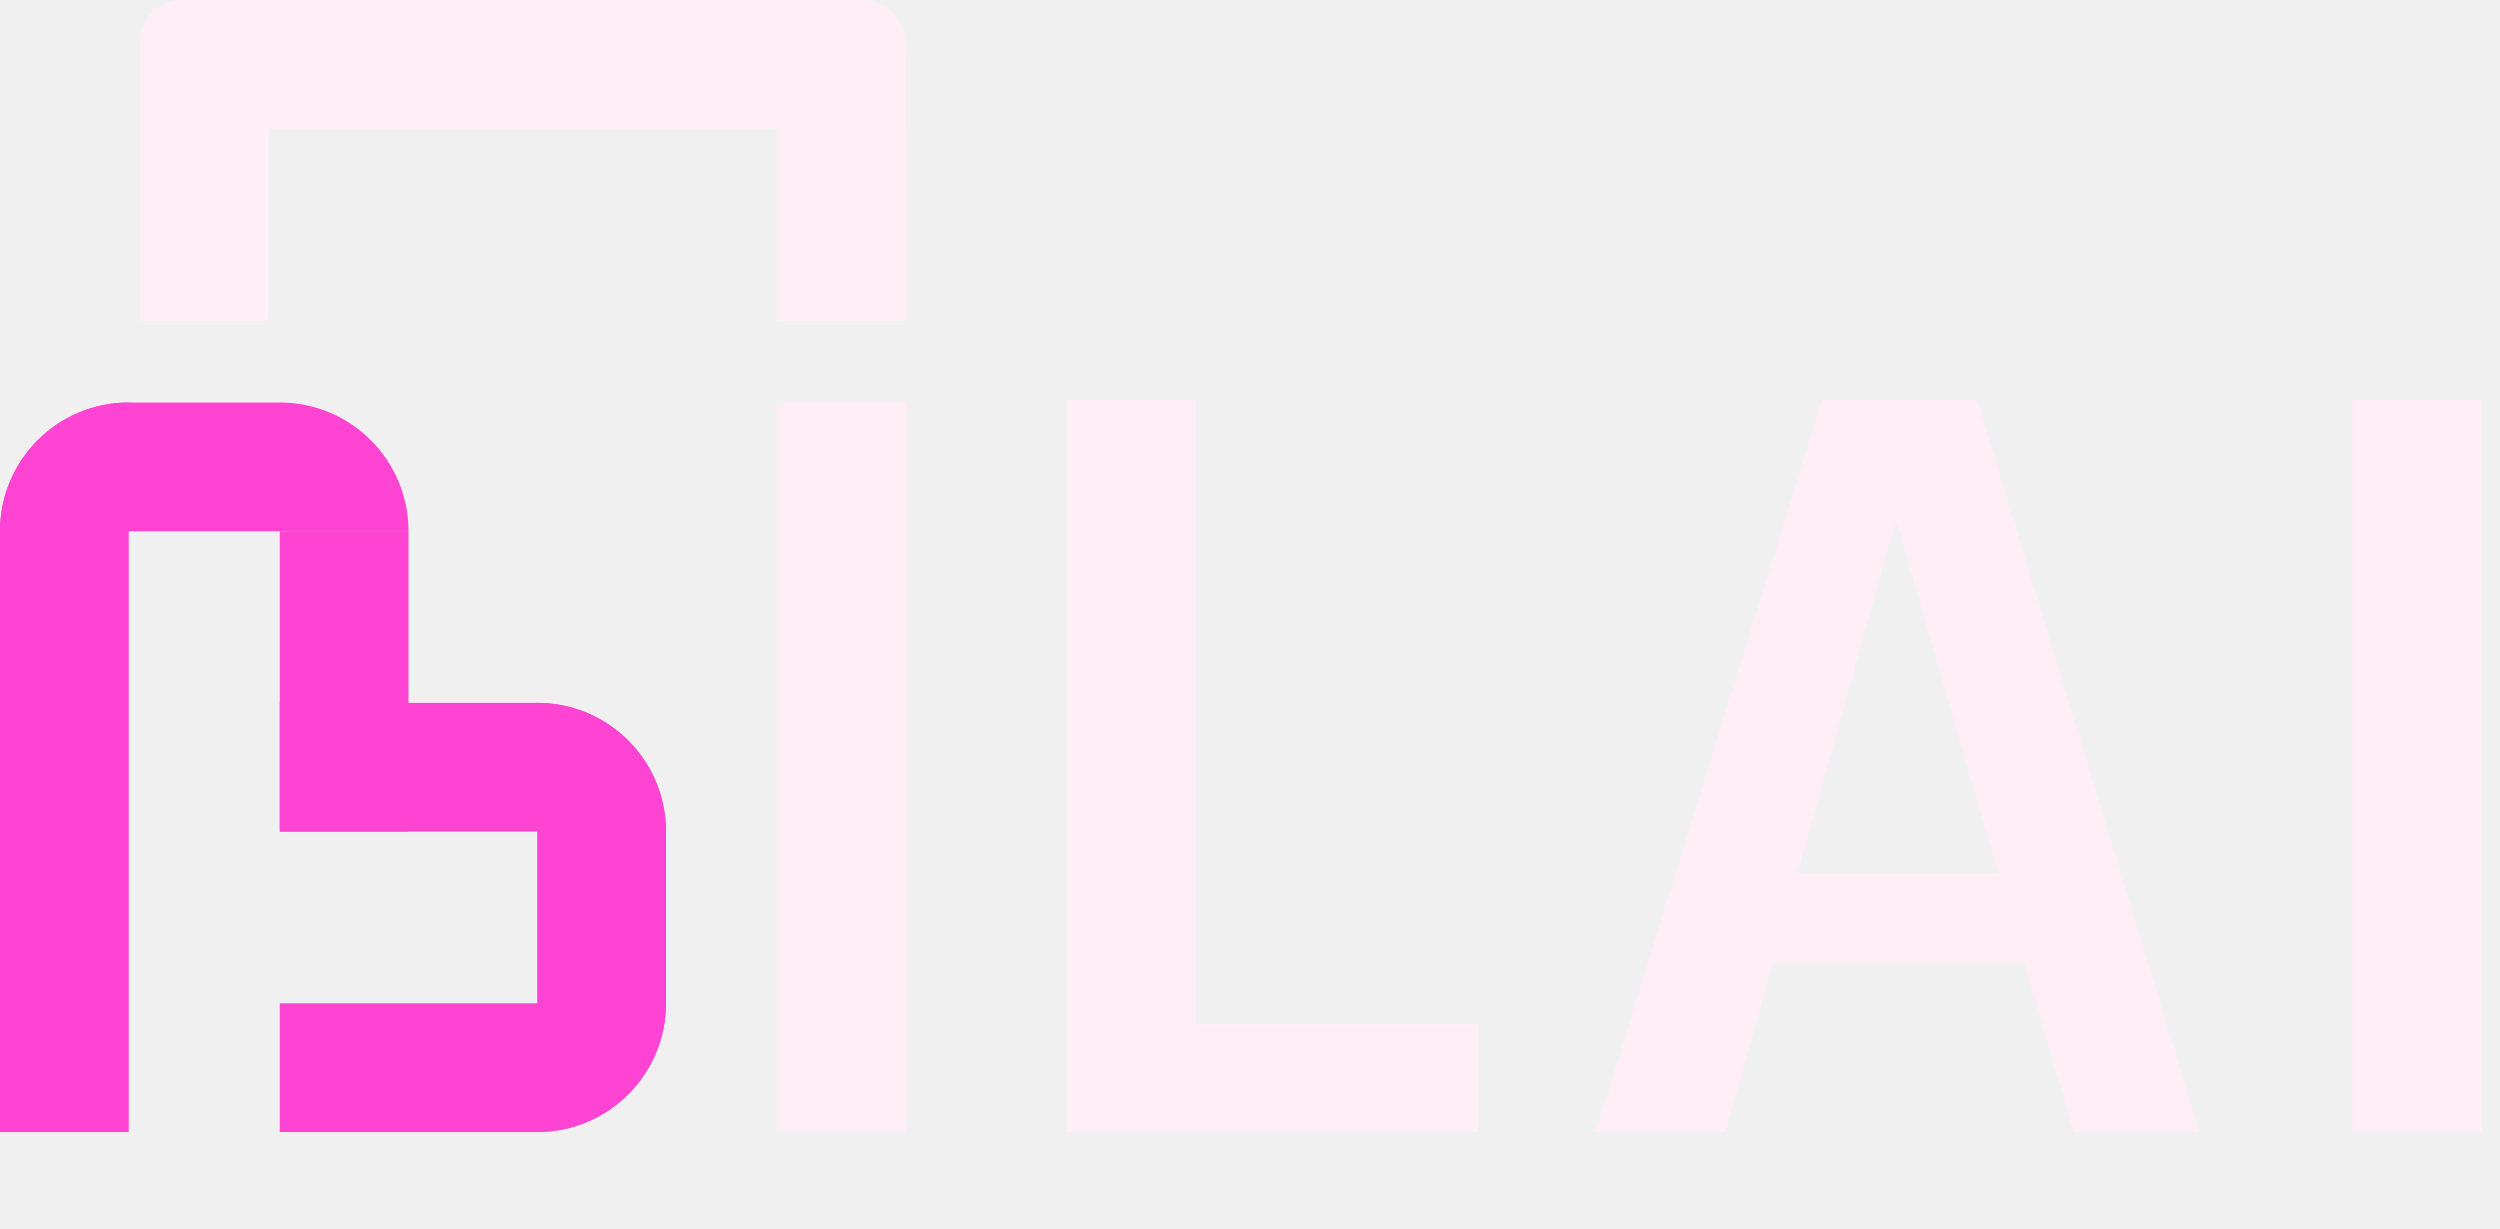
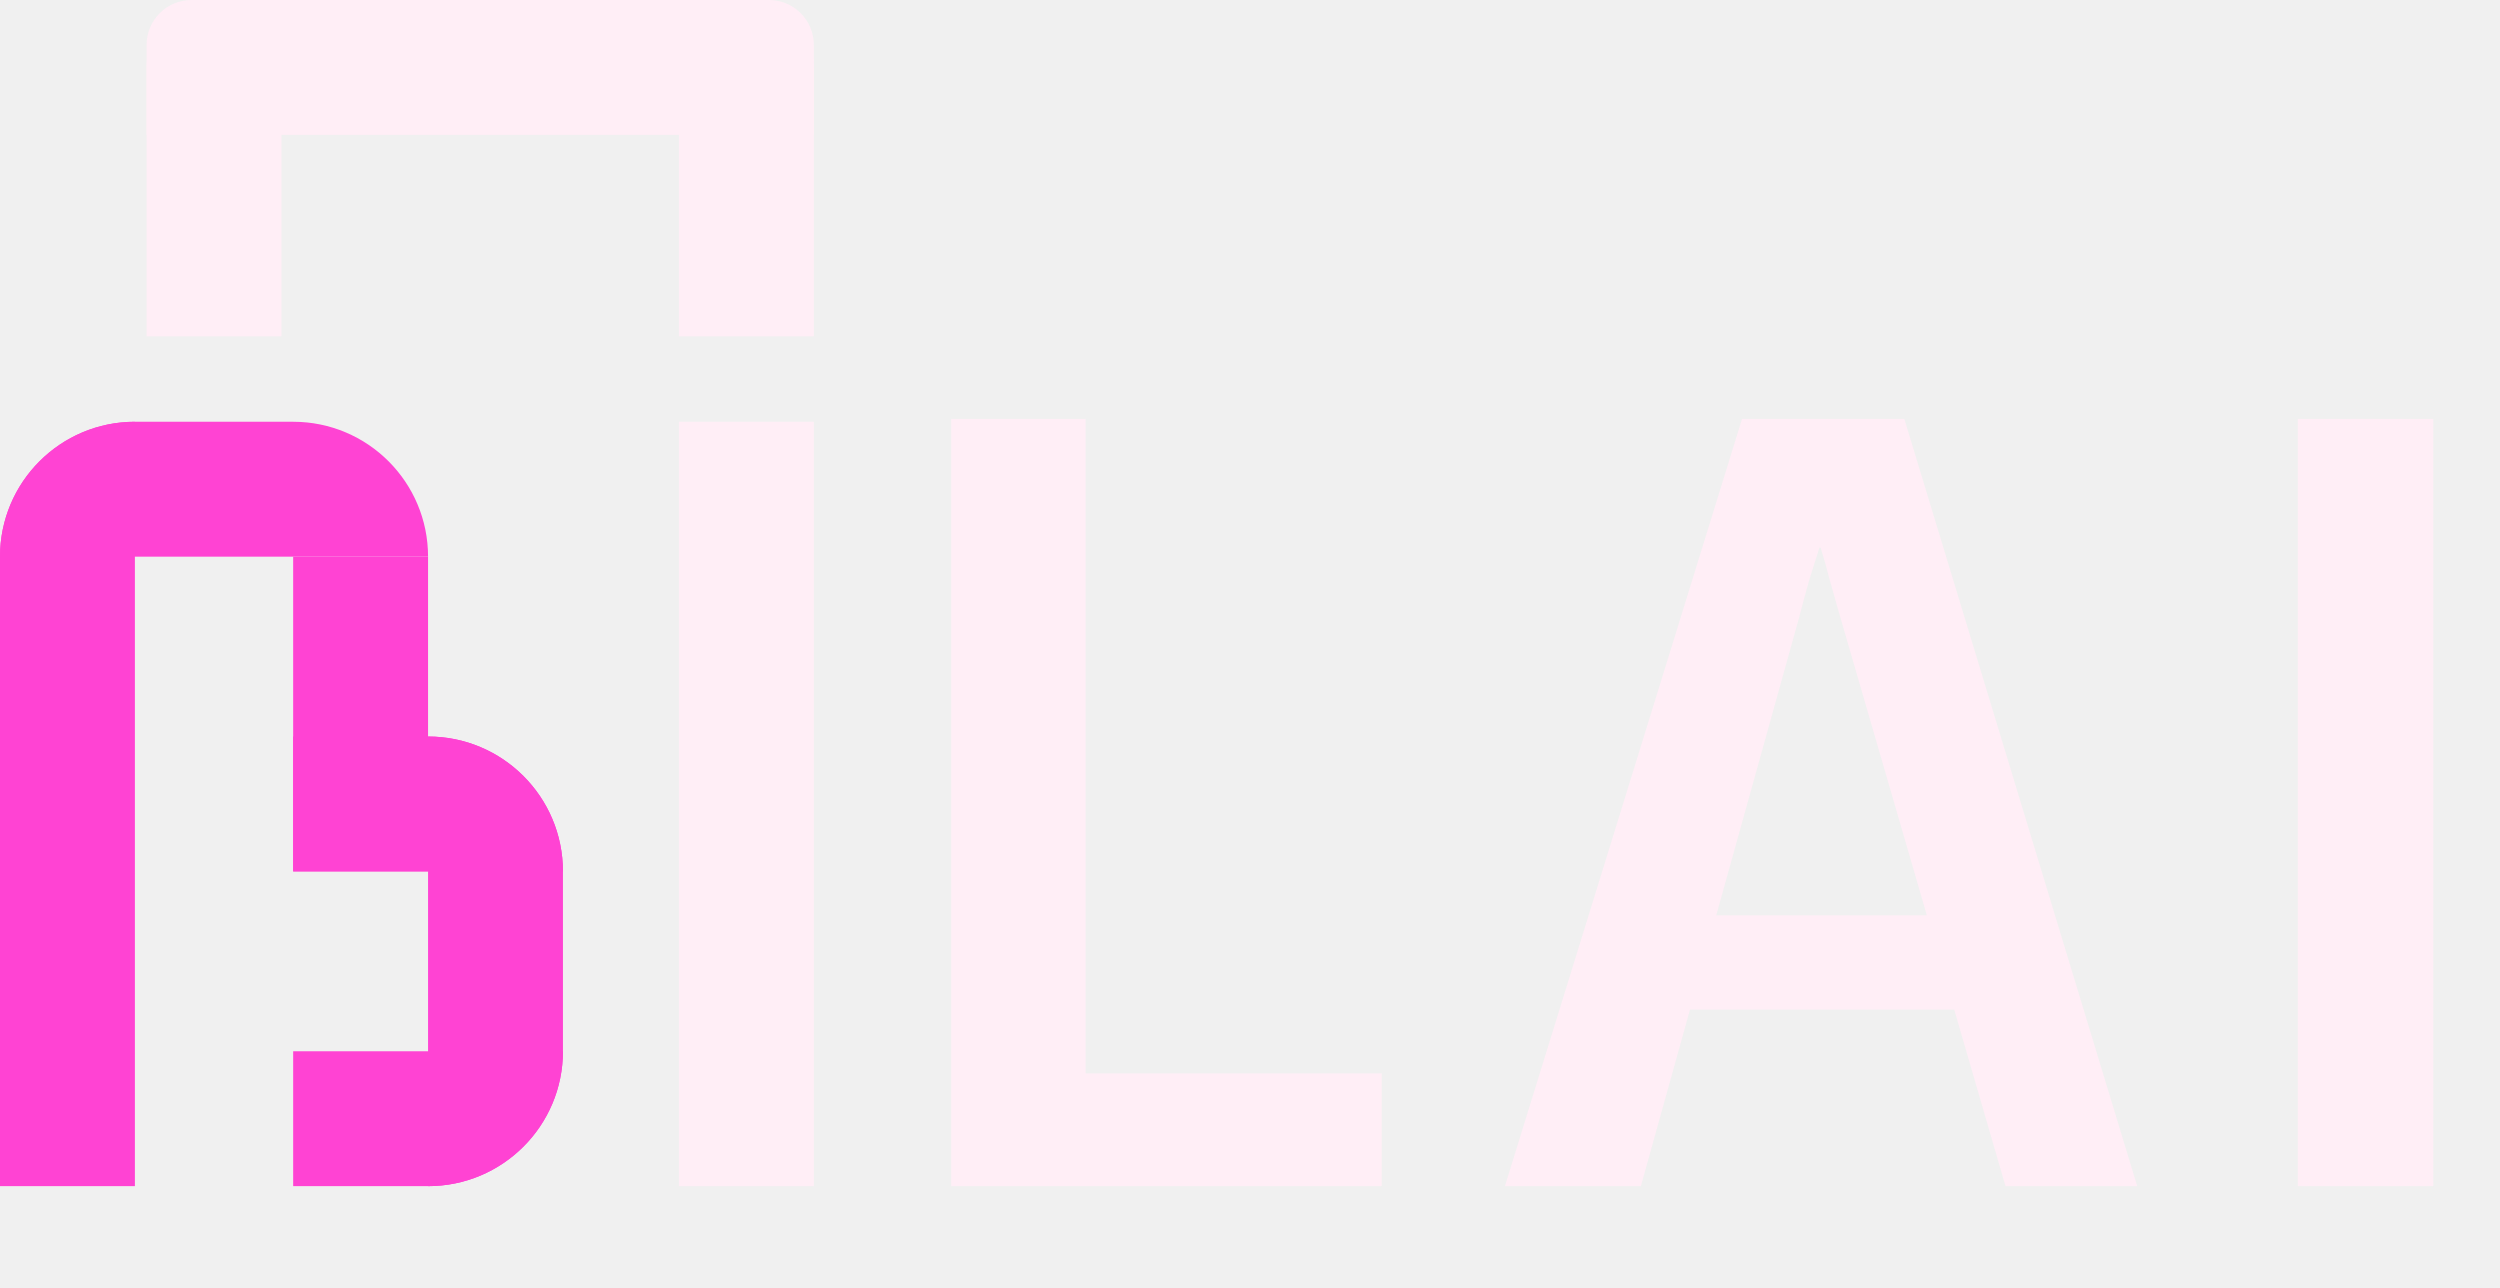
- <svg xmlns="http://www.w3.org/2000/svg" width="2913" height="1432" viewBox="0 0 2913 1432" fill="none">
+ <svg xmlns="http://www.w3.org/2000/svg" width="2780" height="1432" viewBox="0 0 2780 1432" fill="none">
  <g clip-path="url(#clip0_227_2)">
    <path d="M0 619C0 536.157 67.157 469 150 469V1319H0V619Z" fill="#FF43D3" />
-     <rect x="905" y="469" width="150" height="850" fill="#FFEEF6" />
+     <rect x="755" y="469" width="150" height="850" fill="#FFEEF6" />
    <path d="M163 75C163 33.579 196.579 0 238 0C279.421 0 313 33.579 313 75V374H163V75Z" fill="#FFEEF6" />
    <path d="M0 619C0 536.157 67.157 469 150 469H326C408.843 469 476 536.157 476 619H0Z" fill="#FF43D3" />
-     <path d="M163 50C163 22.386 185.386 0 213 0H1005C1032.61 0 1055 22.386 1055 50V150H163V50Z" fill="#FFEEF6" />
-     <path d="M905 75C905 33.579 938.579 0 980 0C1021.42 0 1055 33.579 1055 75V374H905V75Z" fill="#FFEEF6" />
+     <path d="M163 50C163 22.386 185.386 0 213 0H855C882.614 0 905 22.386 905 50V150H163V50Z" fill="#FFEEF6" />
+     <path d="M755 75C755 33.579 788.579 0 830 0V0C871.421 0 905 33.579 905 75V374H755V75Z" fill="#FFEEF6" />
    <rect x="326" y="619" width="150" height="350" fill="#FF43D3" />
-     <path d="M626 819C708.843 819 776 886.157 776 969V1169C776 1251.84 708.843 1319 626 1319V819Z" fill="#FF43D3" />
-     <path d="M326 1169H776C776 1251.84 708.843 1319 626 1319H326V1169Z" fill="#FF43D3" />
-     <path d="M326 819H626C708.843 819 776 886.157 776 969H326V819Z" fill="#FF43D3" />
-     <path d="M1243.77 1319V465.875H1393.18V1193.61H1722.48V1319H1243.77ZM1859.47 1319L2123.14 465.875H2303.61L2562.59 1319H2416.11L2232.71 687.359C2228.02 670.953 2223.92 656.5 2220.41 644C2217.28 631.5 2213.96 619.781 2210.45 608.844H2209.27C2205.76 619.781 2202.05 631.5 2198.14 644C2194.62 656.5 2190.72 670.953 2186.42 687.359L2010.64 1319H1859.47ZM1993.65 1122.71L2015.91 1017.83H2404.98L2429 1122.71H1993.65ZM2741.19 1319V465.875H2891.77V1319H2741.19Z" fill="#FFEEF6" />
+     <path d="M476 819C558.843 819 626 886.157 626 969V1169C626 1251.84 558.843 1319 476 1319V819Z" fill="#FF43D3" />
+     <path d="M326 1169H626V1169C626 1251.84 558.843 1319 476 1319H326V1169Z" fill="#FF43D3" />
+     <path d="M326 819H476C558.843 819 626 886.157 626 969V969H326V819Z" fill="#FF43D3" />
+     <path d="M1057.77 1319V465.875H1207.18V1193.61H1536.48V1319H1057.77ZM1673.47 1319L1937.14 465.875H2117.61L2376.59 1319H2230.11L2046.71 687.359C2042.02 670.953 2037.92 656.5 2034.41 644C2031.28 631.5 2027.96 619.781 2024.45 608.844H2023.27C2019.76 619.781 2016.05 631.5 2012.14 644C2008.62 656.5 2004.72 670.953 2000.42 687.359L1824.64 1319H1673.47ZM1807.65 1122.71L1829.91 1017.83H2218.98L2243 1122.71H1807.65ZM2555.19 1319V465.875H2705.77V1319H2555.19Z" fill="#FFEEF6" />
  </g>
  <defs>
    <clipPath id="clip0_227_2">
-       <rect width="2913" height="1432" fill="white" />
+       <rect width="2780" height="1432" fill="white" />
    </clipPath>
  </defs>
</svg>
